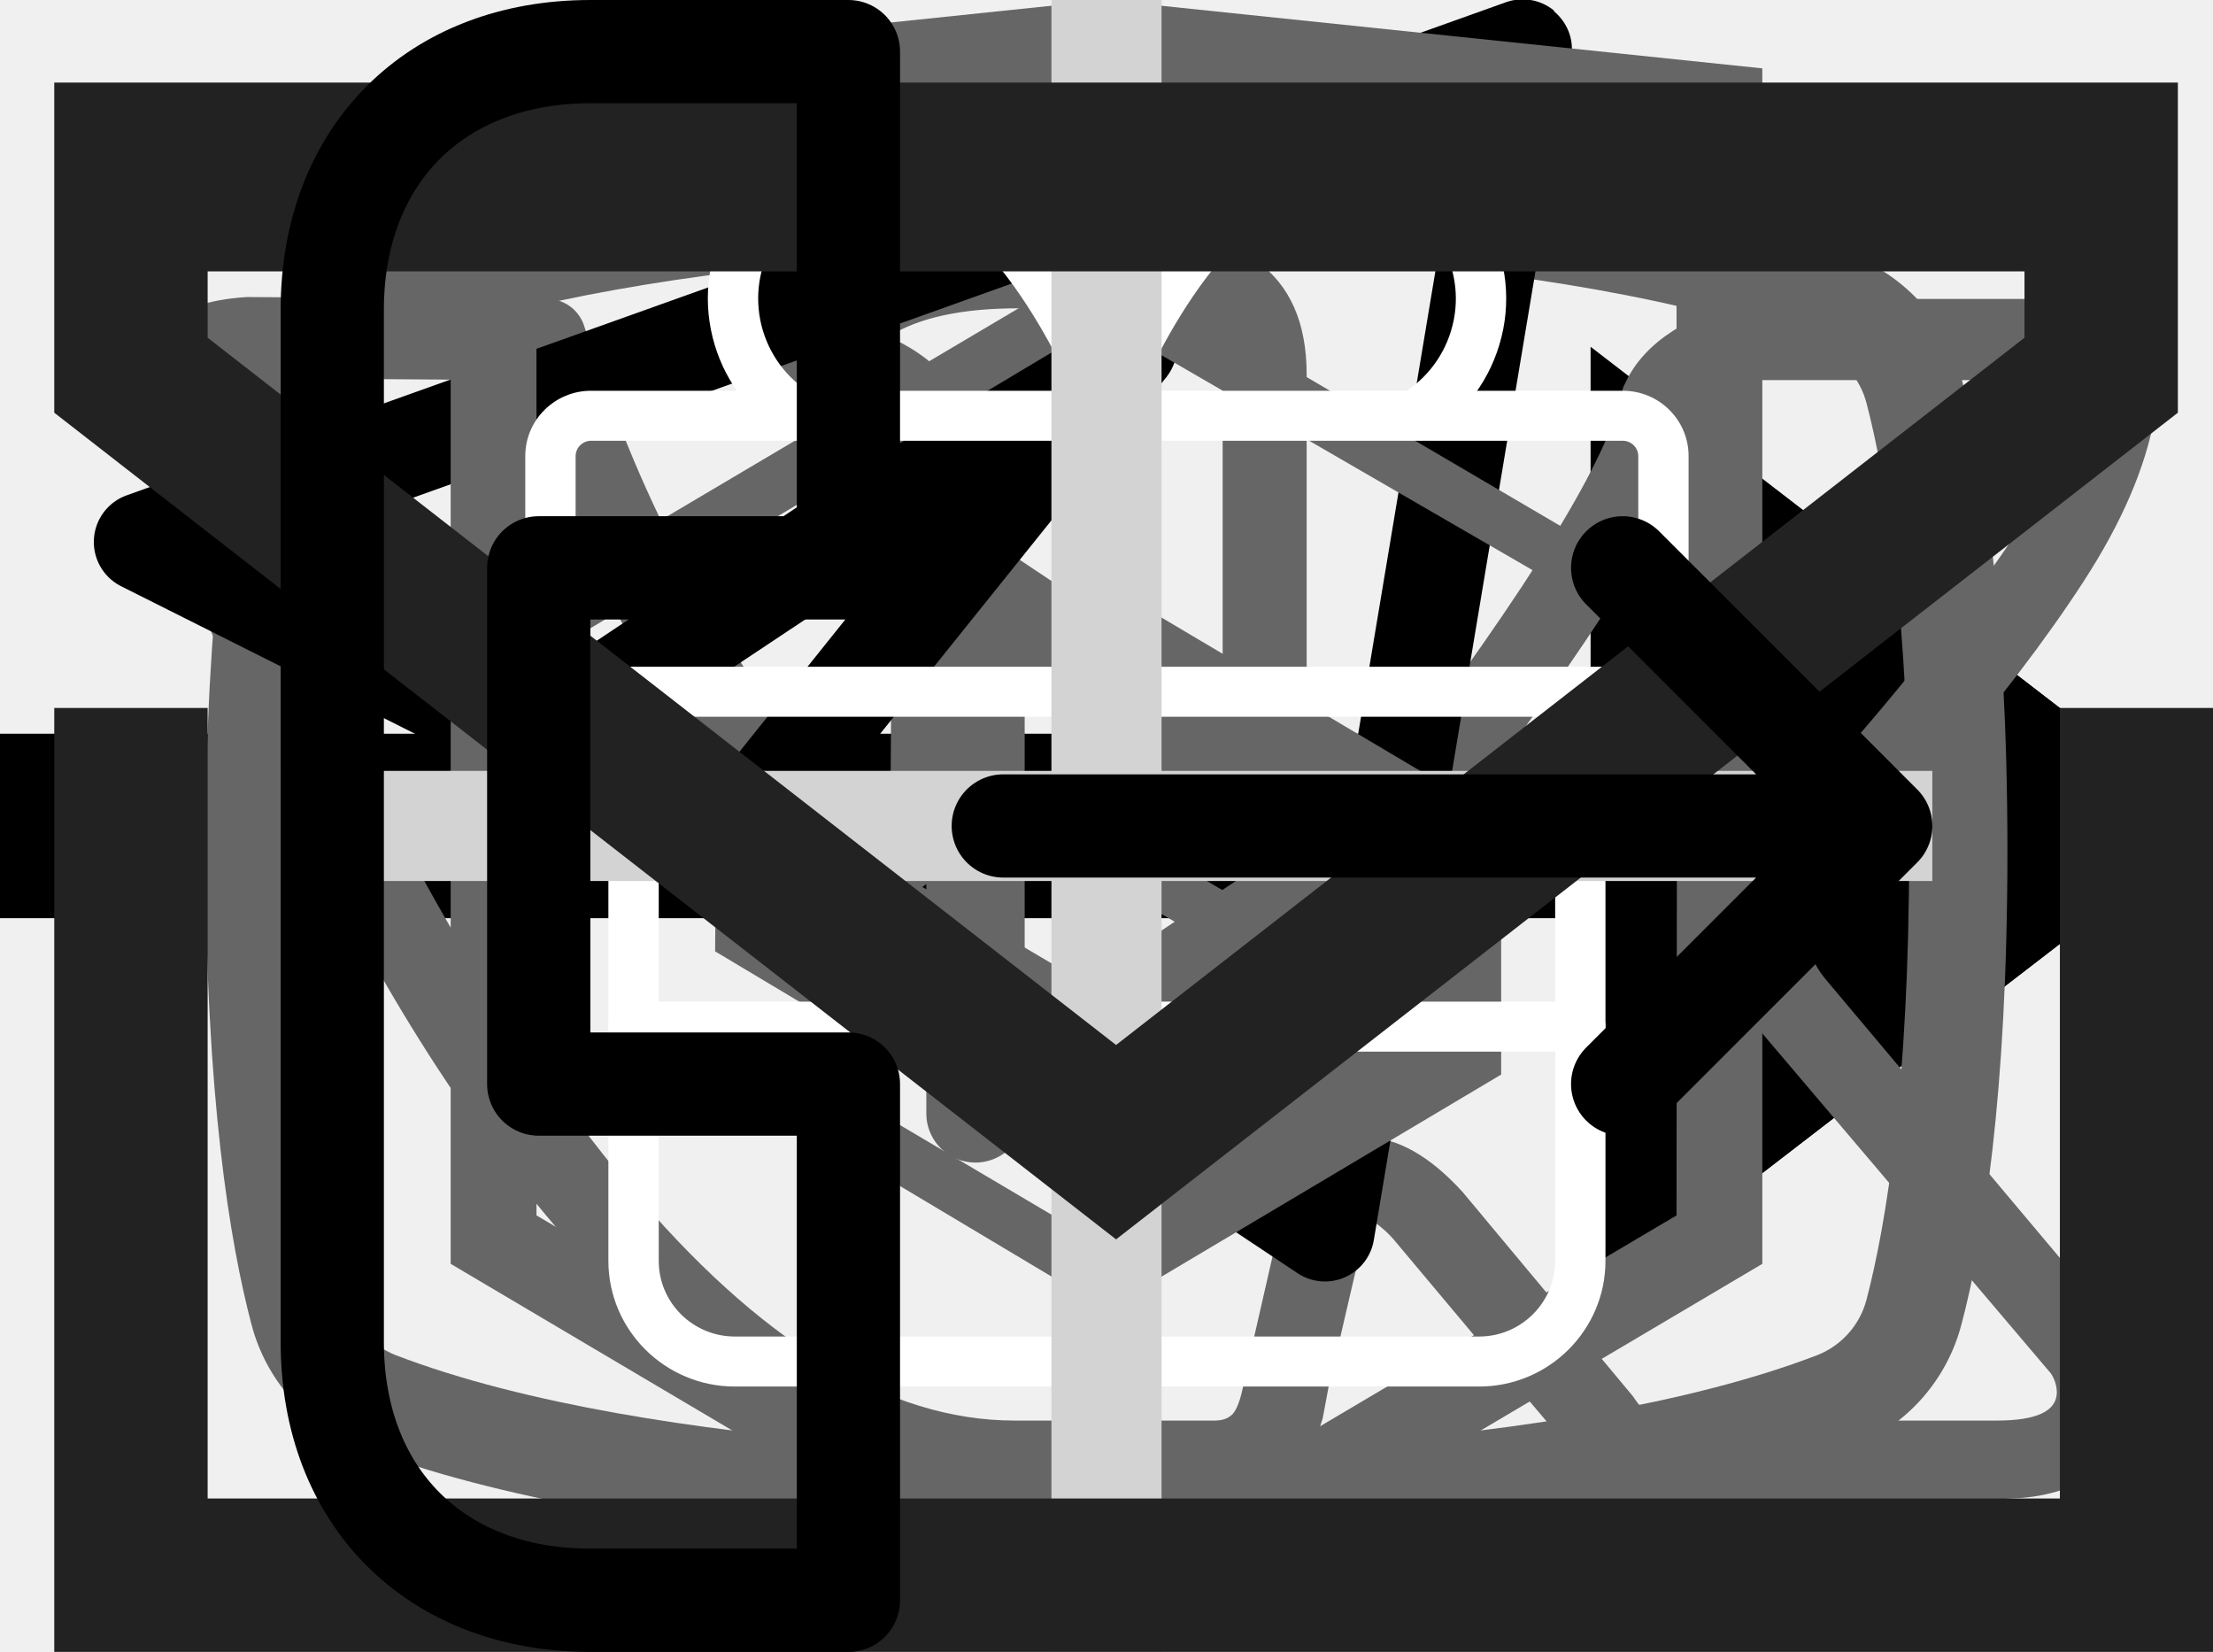
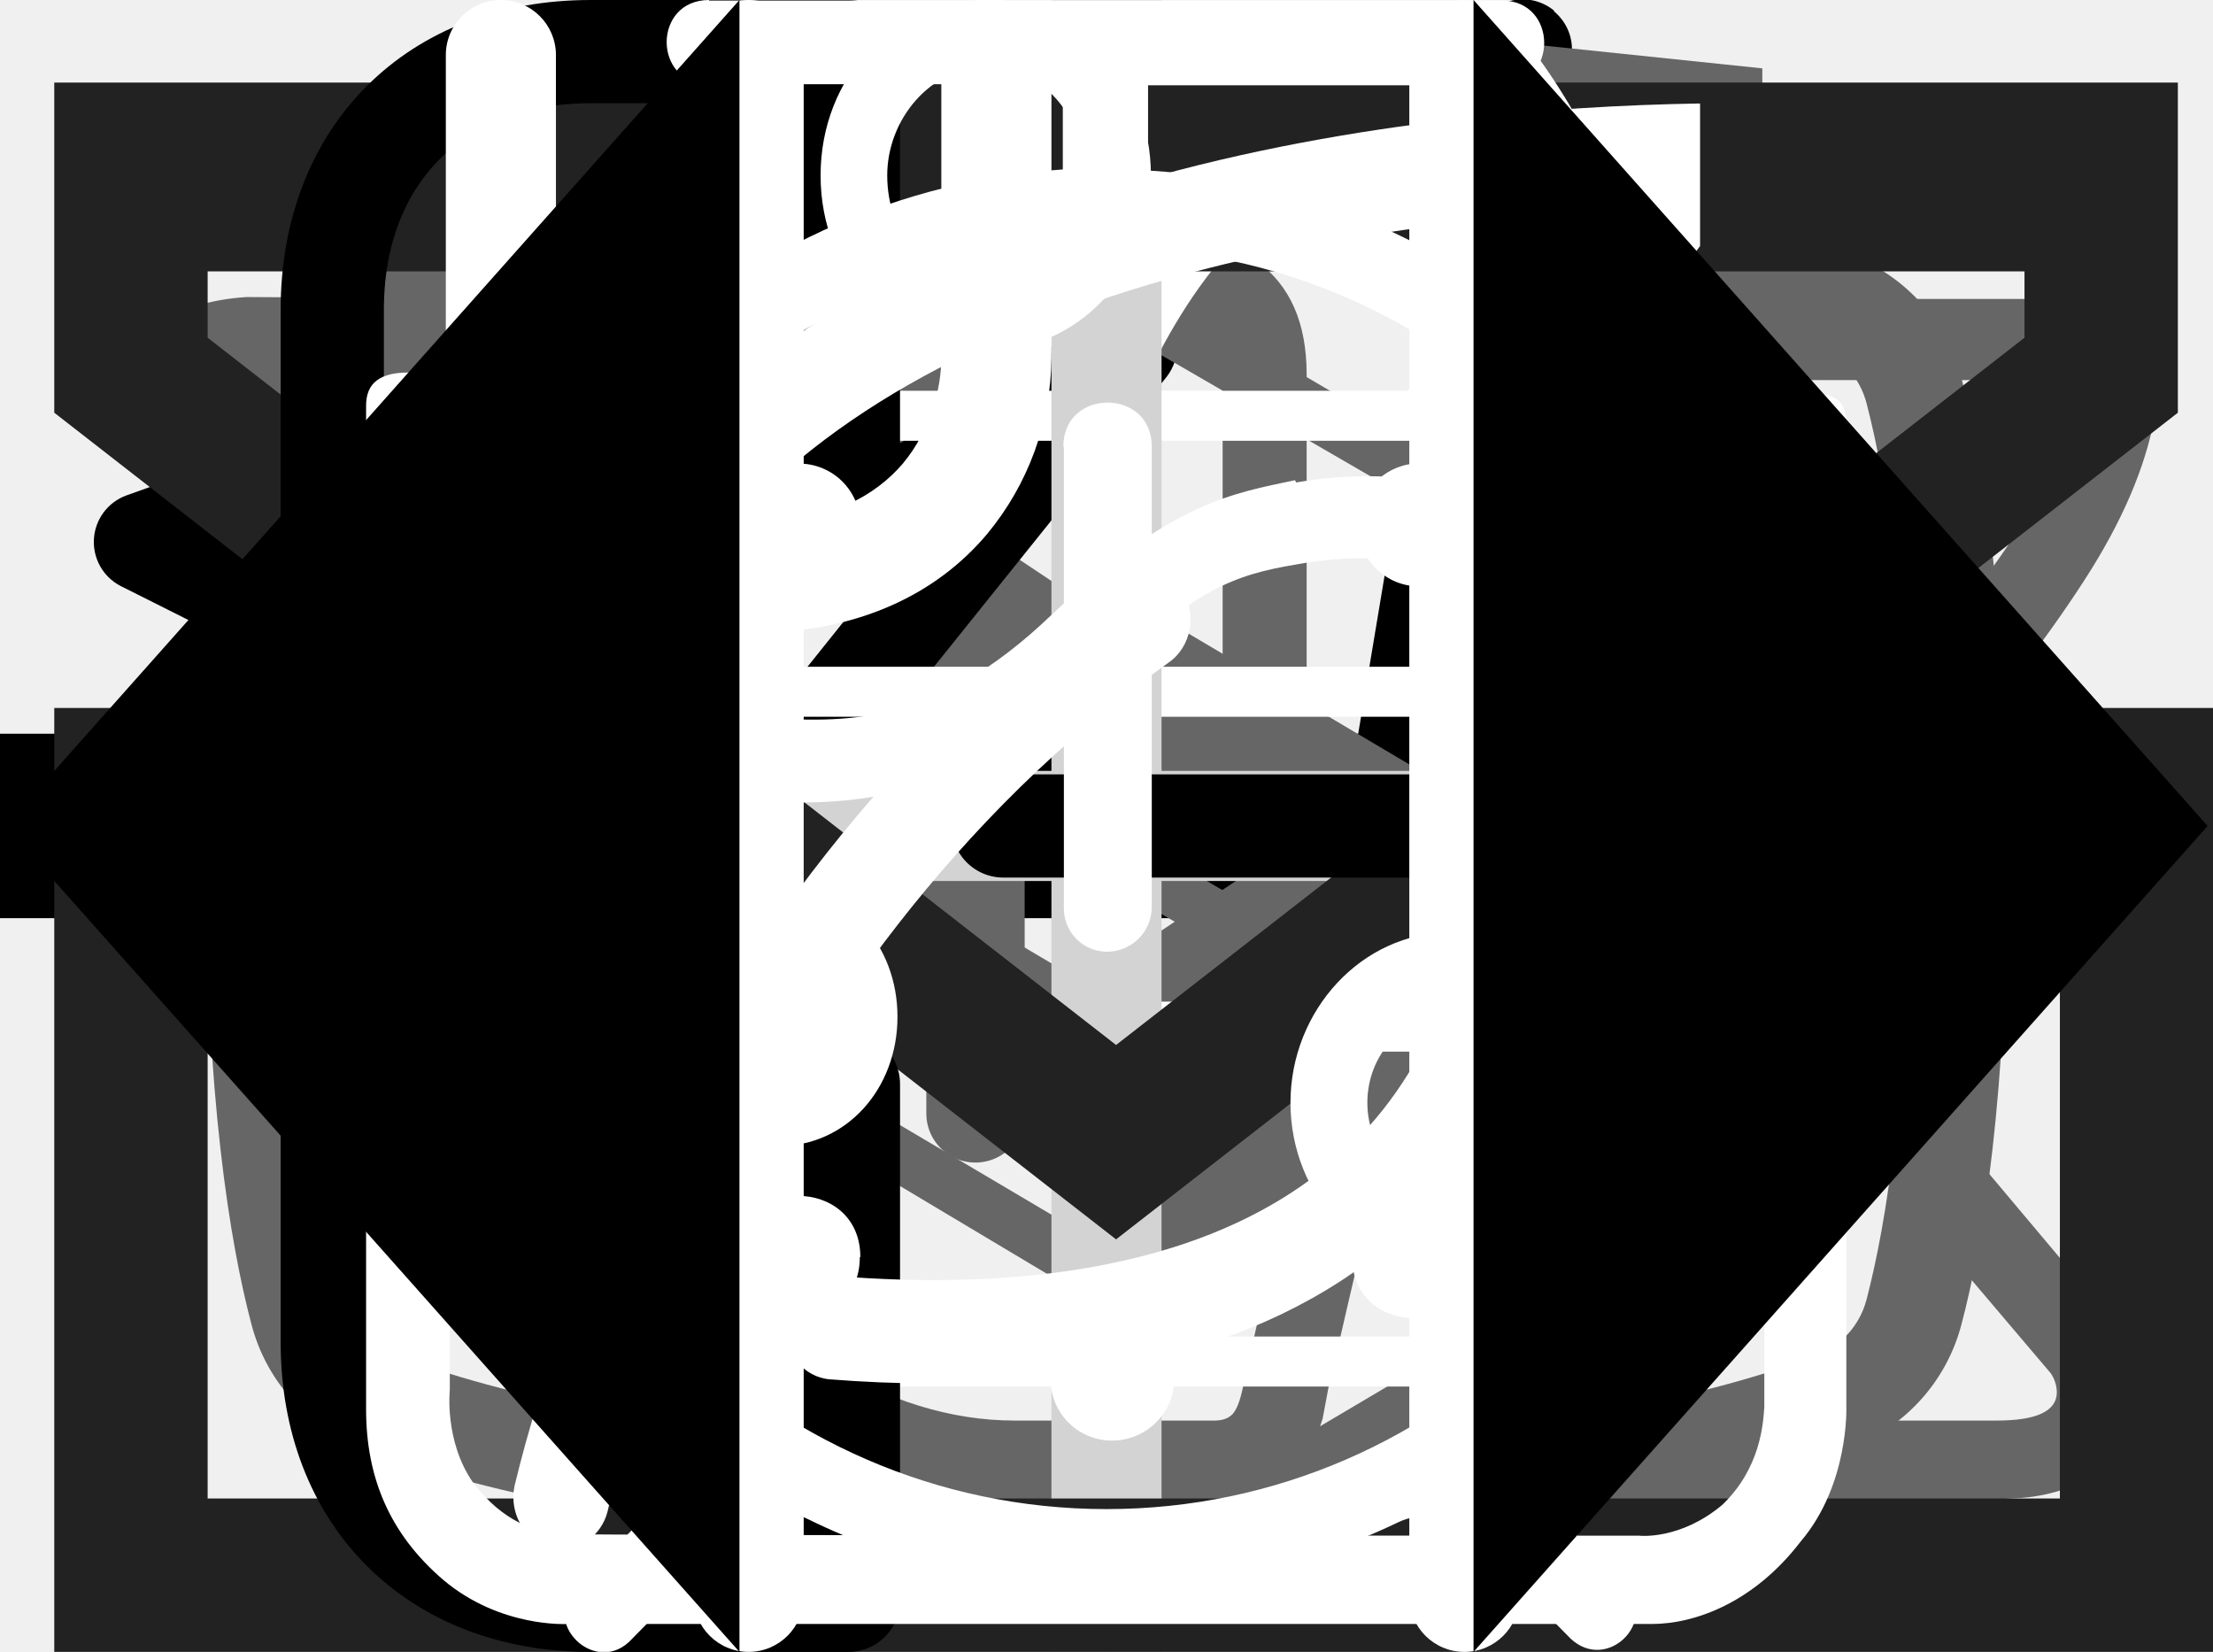
<svg xmlns="http://www.w3.org/2000/svg">
  <style> :root svg:not(:target) { display: none } </style>
  <svg viewBox="0 0 24 12" id="icon-arrow">
    <path stroke="#000" stroke-width="2" d="M0 6h18" />
    <path d="m24 6-6.75 5.196V.804L24 6Z" />
  </svg>
  <svg viewBox="0 0 32 12" id="icon-arrow-2">
    <path stroke="#000" stroke-width="2" d="M0 6h26" />
    <path fill="#000" d="m32 6-6.75 5.2V.8L32 6Z" />
  </svg>
  <svg viewBox="0 0 28 22" role="img" aria-label="Вконтакте" id="vkontakte">
    <path d="M1 5.339c0-.855.515-1.316 1.545-1.383l3.97.025a.52.52 0 0 1 .533.377c.409 1.257.866 2.343 1.372 3.257.506.913 1.168 1.965 1.985 3.156.071.15.187.226.346.226.125 0 .223-.059.293-.176l.08-.277.027-4.35c0-.302-.075-.503-.226-.604-.151-.1-.431-.176-.84-.226-.32-.05-.48-.235-.48-.553 0-.067.01-.118.027-.151.373-1.09 1.44-1.635 3.198-1.635L14.322 3c.675 0 1.234.16 1.678.478.444.318.666.821.666 1.509v5.708c.125.084.24.126.347.126.266 0 .497-.15.692-.453 1.954-2.582 3.011-4.308 3.17-5.18 0-.017.019-.059.054-.126.125-.251.329-.47.613-.654.284-.184.533-.31.746-.377a.554.554 0 0 1 .24-.05h4.13l.266.025c.355 0 .63.16.826.478.07.1.12.21.146.327.027.117.045.234.054.352.009.117.013.184.013.2v.177c-.124.687-.44 1.42-.946 2.2-.506.78-1.15 1.622-1.931 2.528-.782.905-1.27 1.5-1.466 1.785-.16.201-.24.386-.24.553 0 .135.071.286.213.453l3.89 4.627c.213.269.32.562.32.88 0 .386-.16.705-.48.956-.32.252-.701.394-1.145.428l-.453.025h-4.05a.855.855 0 0 0-.106.012.862.862 0 0 1-.107.013c-.39 0-.755-.16-1.092-.478-.125-.134-.96-1.123-2.505-2.967a1.387 1.387 0 0 0-.373-.327c-.07.268-.164.654-.28 1.157-.115.503-.2.863-.253 1.081l-.08.427c-.177.587-.55.94-1.119 1.057l-.373.025h-2.61c-1.475 0-2.945-.637-4.41-1.911-1.466-1.275-2.784-2.922-3.957-4.942-1.172-2.02-2.264-4.372-3.277-7.054A1.916 1.916 0 0 1 1 5.338Zm16.013 6.513c-.373 0-.71-.096-1.013-.29-.302-.192-.453-.456-.453-.791V4.987c0-.336-.089-.575-.266-.717-.178-.143-.489-.214-.933-.214l-1.518.05c-.764 0-1.341.126-1.732.378.781.352 1.172.922 1.172 1.71v4.426a1.5 1.5 0 0 1-.533 1.044 1.59 1.59 0 0 1-1.066.414c-.532 0-.94-.243-1.225-.729C8.06 9.371 7.03 7.493 6.356 5.716l-.24-.654-3.544-.025c-.231 0-.36.013-.386.038-.027.025-.04.096-.04.213 0 .151.017.31.053.478l.56 1.409c1.491 3.638 3.112 6.505 4.862 8.6 1.75 2.096 3.468 3.144 5.155 3.144h2.665c.106 0 .186-.03.24-.088.053-.06.097-.172.133-.34l.053-.251.506-2.213c.142-.302.267-.503.373-.604a.975.975 0 0 1 .693-.277c.426 0 .861.243 1.305.73l2.265 2.716c.142.218.293.327.453.327h4.396c.533 0 .8-.126.8-.378a.466.466 0 0 0-.08-.251l-3.864-4.552c-.302-.352-.453-.73-.453-1.131 0-.403.142-.788.427-1.157.23-.336.679-.893 1.345-1.673a37.63 37.63 0 0 0 1.745-2.187c.498-.68.826-1.296.986-1.849l.08-.327a.371.371 0 0 1-.027-.163.574.574 0 0 0-.026-.189h-4.183c-.267.1-.48.252-.64.453l-.16.478c-.444 1.156-1.607 2.942-3.49 5.356a1.892 1.892 0 0 1-1.305.503Z" fill="#666" />
  </svg>
  <svg viewBox="0 0 28 22" role="img" aria-label="Ютуб" id="youtube">
    <path d="m17.85 10.793-5.236-3.491a.655.655 0 0 0-1.014.545v6.982a.654.654 0 0 0 1.014.546l5.237-3.491a.655.655 0 0 0 0-1.091Zm-4.94 2.814V9.07l3.403 2.27-3.404 2.268Zm12.48-8.563a2.4 2.4 0 0 0-1.452-1.637C20.218 1.978 14.251 2 14 2c-.25 0-6.218-.022-9.938 1.407A2.4 2.4 0 0 0 2.61 5.044C2.327 6.113 2 8.076 2 11.338c0 3.262.327 5.226.61 6.295a2.4 2.4 0 0 0 1.452 1.636c3.72 1.43 9.687 1.407 9.938 1.407h.076c.753 0 6.317-.043 9.862-1.407a2.4 2.4 0 0 0 1.451-1.636c.284-1.07.611-3.033.611-6.295s-.327-5.225-.61-6.294Zm-1.266 12.261a1.09 1.09 0 0 1-.655.742c-3.49 1.342-9.404 1.32-9.469 1.32-.066 0-5.978.022-9.47-1.32a1.09 1.09 0 0 1-.654-.742c-.261-1.003-.567-2.847-.567-5.967 0-3.12.306-4.963.567-5.967a1.09 1.09 0 0 1 .655-.742C8.02 3.287 13.935 3.31 14 3.31c.066 0 5.978-.022 9.47 1.32a1.092 1.092 0 0 1 .654.742c.262 1.004.567 2.847.567 5.967 0 3.12-.305 4.964-.567 5.967Z" fill="#666" />
  </svg>
  <svg viewBox="0 0 28 22" role="img" aria-label="Телеграмм" id="telegram">
    <path d="M19.96.15c.18.15.27.38.23.61l-2.63 15.76a.66.66 0 0 1-1.01.44l-7.88-5.25a.66.66 0 0 1-.15-.96l2.61-3.26-4.36 2.9a.66.66 0 0 1-.65.05L.86 7.8a.66.66 0 0 1 .08-1.2L19.32.03a.66.66 0 0 1 .64.11ZM2.83 7.32 6.36 9.1l7.56-5.04a.66.66 0 0 1 .88.96L10 11l6.43 4.3 2.28-13.66L2.83 7.32Z" clip-rule="evenodd" />
  </svg>
  <svg viewBox="0 0 27 34" role="img" aria-label=" Сайт Html-Academy" id="html-academy">
    <g clip-path="url(#a)">
      <path d="M13.643.016 13.5 0 0 1.407v24.606L13.5 34 27 26.013V1.407L13.643.016Zm11.591 25L13.5 31.956 1.766 25.015V14.93l11.685 6.916.02 1.253-8.017-4.743-.011 1.225 8.046 4.809.02 1.286-8.045-4.758-.01 1.226L13.5 26.95l8.124-4.833V16.91l3.62-2.15-.01 10.256Zm0-11.564-3.22 1.88-1.482.875-7.065-4.187-.011 1.225 6.04 3.573-.053.031-.13.076-.86.492-4.986-2.948-.011 1.225 3.936 2.328-.933.61-.021.012-2.971-1.742-.011 1.225 1.947 1.135-1.988 1.186-11.618-6.872 11.638-6.958 11.8 6.834Zm0-1.225L13.44 5.31 1.766 12.22V2.99L13.5 1.764 25.234 2.99v9.237Z" fill="#666" />
    </g>
    <defs>
      <clipPath id="a">
        <path fill="#fff" d="M0 0h27v34H0z" />
      </clipPath>
    </defs>
  </svg>
  <svg viewBox="0 0 78 80" role="img" aria-label="Подарок" id="icon-gift">
    <path fill="#fff" d="M64.016 34.713H14.03c-1.754 0-3.182-1.418-3.182-3.16v-9.469c0-1.742 1.428-3.16 3.182-3.16h49.984c1.754 0 3.18 1.418 3.18 3.16v9.469c0 1.742-1.426 3.16-3.18 3.16ZM14.03 21.346a.751.751 0 0 0-.744.738v9.469c0 .407.334.738.744.738h49.984c.41 0 .743-.331.743-.738v-9.469a.75.75 0 0 0-.743-.738H14.03Z" />
    <path fill="#fff" d="M57.045 67.149H20.999c-3.377 0-6.125-2.73-6.125-6.086V33.502c0-.669.546-1.212 1.219-1.212s1.219.543 1.219 1.212v27.56c0 2.021 1.654 3.665 3.687 3.665h36.046c2.032 0 3.686-1.644 3.686-3.664V33.502c0-.669.546-1.212 1.219-1.212.672 0 1.218.543 1.218 1.212v27.56c0 3.357-2.747 6.087-6.123 6.087Z" />
    <path fill="#fff" d="M39.023 67.149a1.215 1.215 0 0 1-1.22-1.211V33.502c0-.669.547-1.212 1.22-1.212.672 0 1.218.543 1.218 1.212v32.435c0 .67-.545 1.212-1.218 1.212ZM23.811 21.341c-3.814-2.054-5.238-6.808-3.173-10.6 2.064-3.789 6.848-5.204 10.665-3.154 5.814 3.13 8.954 11.86 9.084 12.23l-2.3.804c-.029-.083-2.961-8.222-7.944-10.904-2.635-1.415-5.937-.438-7.36 2.177-1.426 2.618-.444 5.9 2.19 7.318l-1.162 2.13Z" />
    <path fill="#fff" d="m54.231 21.341-1.16-2.13a5.376 5.376 0 0 0 2.622-3.207 5.327 5.327 0 0 0-.431-4.109 5.382 5.382 0 0 0-3.226-2.604 5.426 5.426 0 0 0-4.134.426c-4.982 2.682-7.915 10.82-7.944 10.903l-2.3-.803c.131-.37 3.27-9.101 9.084-12.23a7.859 7.859 0 0 1 5.99-.617 7.8 7.8 0 0 1 4.674 3.771 7.72 7.72 0 0 1 .623 5.953 7.788 7.788 0 0 1-3.798 4.647ZM61.95 50.931H16.093a1.215 1.215 0 0 1-1.219-1.21c0-.67.546-1.212 1.219-1.212H61.95c.672 0 1.218.543 1.218 1.211 0 .669-.545 1.211-1.218 1.211Z" />
  </svg>
  <svg viewBox="0 0 30 30" id="plus">
    <path stroke="#D3D3D3" stroke-width="2" d="M15 0v30M30 15H0" />
  </svg>
  <svg viewBox="0 0 19 14" role="img" aria-label="Конверт" id="mail" width="19" height="14" fill="none">
    <path stroke="#222" stroke-width="1.3" d="M1.11 6v8M18.11 6v8M.46 13.35h18M.46 1.35h18M17.81 3.18l-8.35 6.5-8.35-6.5V1.65h16.7v1.53Z" />
  </svg>
  <svg viewBox="0 0 16 16" role="img" aria-label="Телефон" id="phone" fill="none">
    <path stroke="#000" stroke-linecap="round" stroke-linejoin="round" d="M7 8h8.5m0 0L13 5.5M15.5 8 13 10.5M5.5.5v5h-3v5h3v5H3c-1.5 0-2.5-1-2.5-2.5V3C.5 1.5 1.5.5 3 .5h2.5Z" />
  </svg>
+   <svg viewBox="0 0 25 30" role="img" aria-label="Столовые приборы" id="icon-eat" fill="none">
+     <path fill="#fff" fill-rule="evenodd" d="M18.62.08a1 1 0 0 1 1.09.21c.9.91 2.1 2.88 3.06 5.92A42.6 42.6 0 0 1 24.5 19a1 1 0 0 1-1 1H20v9a1 1 0 1 1-2 0V1a1 1 0 0 1 .62-.92ZM20 18h2.5a39.62 39.62 0 0 0-1.64-11.19 22.4 22.4 0 0 0-.86-2.3V18ZM6 0a1 1 0 0 1 1 1v28a1 1 0 1 1-2 0V1a1 1 0 0 1 1-1Z" clip-rule="evenodd" />
+     <path fill="#fff" fill-rule="evenodd" d="M1.5 0a1 1 0 0 1 1 1v5.5c0 .56.2 1.32.7 1.92.48.56 1.31 1.08 2.8 1.08a1 1 0 1 1 0 2 5.41 5.41 0 0 1-4.33-1.8A5.07 5.07 0 0 1 .5 6.5V1a1 1 0 0 1 1-1Z" clip-rule="evenodd" />
+     <path fill="#fff" fill-rule="evenodd" d="M10.5 0a1 1 0 0 0-1 1v5.5c0 .56-.2 1.32-.7 1.92C8.32 8.98 7.49 9.5 6 9.5a1 1 0 0 0 0 2c2.01 0 3.43-.73 4.33-1.8a5.07 5.07 0 0 0 1.17-3.2V1a1 1 0 0 0-1-1Z" clip-rule="evenodd" />
+   </svg>
+   <svg viewBox="0 0 26 29" role="img" aria-label="Порошек" id="icon-powder" fill="none">
+     <path fill="#fff" d="M10.88 0c-1.64 0-2.9 1.36-2.9 3.08s1.26 3.08 2.9 3.08c1.63 0 2.9-1.36 2.9-3.08S12.5 0 10.88 0Zm0 1.18c1 0 1.72.84 1.72 1.9 0 1-.8 1.9-1.72 1.9-1 0-1.73-.84-1.73-1.9 0-1 .78-1.9 1.72-1.9ZM0 24.74c0 1.18.4 2.18 1.36 3 1 .84 2.17.77 2.17.77h19.04c.77 0 1.8-.38 2.62-1.45.85-1 .8-2.36.8-2.36V7.5c0-.44-.12-.6-.75-.6-.64 0-.69.27-.69.59V24.7c-.02.3-.07 1.08-.74 1.72-.74.62-1.45.54-1.45.54s-18.13 0-19.03-.03c-.35-.06-.91-.19-1.45-.9-.51-.73-.41-1.63-.41-1.63V7.18c0-.46-.24-.64-.73-.64S0 6.72 0 7.12v17.62ZM16.31 8.43c-1.08.23-2.17.38-4.26 2.35-2.08 2-3.62 1.9-5.16 1.82-1.54-.1-3.17-1.54-3.45-1.9-.33-.36-.9-.12-1.08.11-.16.24-.16.64.1 1 1.27 1.18 2.45 2.08 4.72 2.26a7.5 7.5 0 0 0 5.89-2.26c1.45-1.45 2.17-1.72 3.26-1.9a6.3 6.3 0 0 1 5.08 1.26c1 1.1 1.26.78 1.54.48.54-.72-.23-1.27-1.1-1.9a7.24 7.24 0 0 0-5.52-1.28l-.02-.04Zm-9.06 7.16c-1.18 0-2.08 1-2.08 2.26 0 1.27.9 2.27 2.08 2.27 1.18 0 2.08-1 2.08-2.27s-.9-2.26-2.08-2.26Zm11.78.78c-1.54 0-2.8 1.36-2.8 2.99 0 1.63 1.26 2.99 2.8 2.99 1.54 0 2.81-1.36 2.81-3 0-1.62-1.27-2.98-2.8-2.98Zm0 1.45c.8 0 1.45.7 1.45 1.54a1.5 1.5 0 0 1-1.45 1.54c-.8 0-1.45-.7-1.45-1.54 0-.86.65-1.54 1.45-1.54Z" />
+   </svg>
+   <svg viewBox="0 0 31 32" role="img" aria-label="Лист" id="icon-leaf" fill="none">
+     <g clip-path="url(#a)">
+       <path fill="#fff" d="M28.34 2.77a.95.95 0 0 0-.9-.77h-.01c-4.94.03-16.95.92-21.8 8.38C3.12 14.26 2.9 19.29 5 25.34l.07.13a25.93 25.93 0 0 0-1.04 3.32c-.11.54.21 1.07.72 1.19l.2.02c.43 0 .81-.32.9-.79.03-.1 2.42-10.37 10.86-16.38.43-.3.55-.93.26-1.38a.9.9 0 0 0-1.3-.28c-4.79 3.4-7.74 8-9.47 11.65-1.24-4.57-.92-8.37.99-11.3 3.74-5.76 12.62-7.15 17.98-7.45C24 5.87 22.75 9.17 22.75 15c0 3.12-.83 5.52-2.47 7.14-2.62 2.6-6.88 2.83-10 2.58-.51-.04-.96.38-1 .93-.04.55.35 1.03.86 1.07.63.05 1.3.08 1.98.08 3.18 0 6.87-.66 9.43-3.2 2.04-2 3.07-4.9 3.07-8.6 0-9.1 3.22-11.1 3.23-11.1.4-.21.6-.68.5-1.13Z" />
+     </g>
+     <defs>
+       <clipPath id="a">
+         <path fill="#fff" d="M.5 0h30v32H.5z" />
+       </clipPath>
+     </defs>
+   </svg>
+   <svg viewBox="0 0 26 31" role="img" aria-label="Часы" id="icon-time" fill="none">
+     <path fill="#fff" d="M5.54 0c-1.06 0-1.06 1.58 0 1.58h6.64v1.6C5.38 3.63 0 9.42 0 16.49c0 4.02 1.74 7.64 4.5 10.07.47.43.54 1.18.1 1.64l-1.53 1.55c-.74.69.36 1.75 1.03 1l2-2.03c.35-.34.87-.43 1.3-.21a12.7 12.7 0 0 0 11.07.06c.43-.21.96-.13 1.3.21l1.94 1.97c.68.64 1.65-.31 1.04-1l-1.45-1.48c-.44-.45-.38-1.2.1-1.63A13.46 13.46 0 0 0 26 16.47C26 9.4 20.59 3.6 13.78 3.2v-1.6h6.64c1.06 0 1.06-1.59 0-1.59H5.54Zm-4.1 16.47A11.7 11.7 0 0 1 13 4.65c6.38 0 11.55 5.3 11.55 11.82 0 6.55-5.17 11.85-11.55 11.85-6.38 0-11.57-5.3-11.57-11.85Zm10.75-8.09c0-1.1 1.66-1.1 1.66 0v8.63a.84.84 0 0 1-.85.85.81.81 0 0 1-.8-.8V8.39ZM7.22 11a1.16 1.16 0 0 0 1.16-1.15A1.15 1.15 0 0 0 7.22 8.7a1.16 1.16 0 0 0-1.05 1.14A1.15 1.15 0 0 0 7.22 11Zm11.55 0a1.16 1.16 0 0 0 1.16-1.15 1.15 1.15 0 0 0-1.16-1.15 1.16 1.16 0 0 0-1.05 1.14A1.15 1.15 0 0 0 18.77 11ZM8.37 23.59c0 1.53-2.31 1.53-2.31 0s2.32-1.53 2.32 0ZM13 27.03a1.17 1.17 0 0 0 1.17-.68 1.14 1.14 0 0 0-.7-1.56 1.17 1.17 0 0 0-1.22.32 1.15 1.15 0 0 0 .75 1.92ZM4.91 16.64a1.14 1.14 0 0 1-.68 1.17 1.17 1.17 0 0 1-1.57-.7 1.14 1.14 0 0 1 .32-1.2 1.16 1.16 0 0 1 1.93.73Zm17.33 1.15a1.16 1.16 0 0 0 1.17-.68 1.14 1.14 0 0 0-.7-1.55 1.17 1.17 0 0 0-1.22.32 1.15 1.15 0 0 0 .75 1.91Zm-2.31 5.8c0 1.53-2.32 1.53-2.32 0s2.32-1.53 2.32 0Z" />
+   </svg>
+   <svg viewBox="0 0 24 18" role="img" aria-label="Слайдер" fill="none" id="slider-arrows">
+     <path fill="currentColor" d="M8 0 0 9l8 9V0Zm16 9-8-9v18l8-9Z" />
+   </svg>
</svg>
